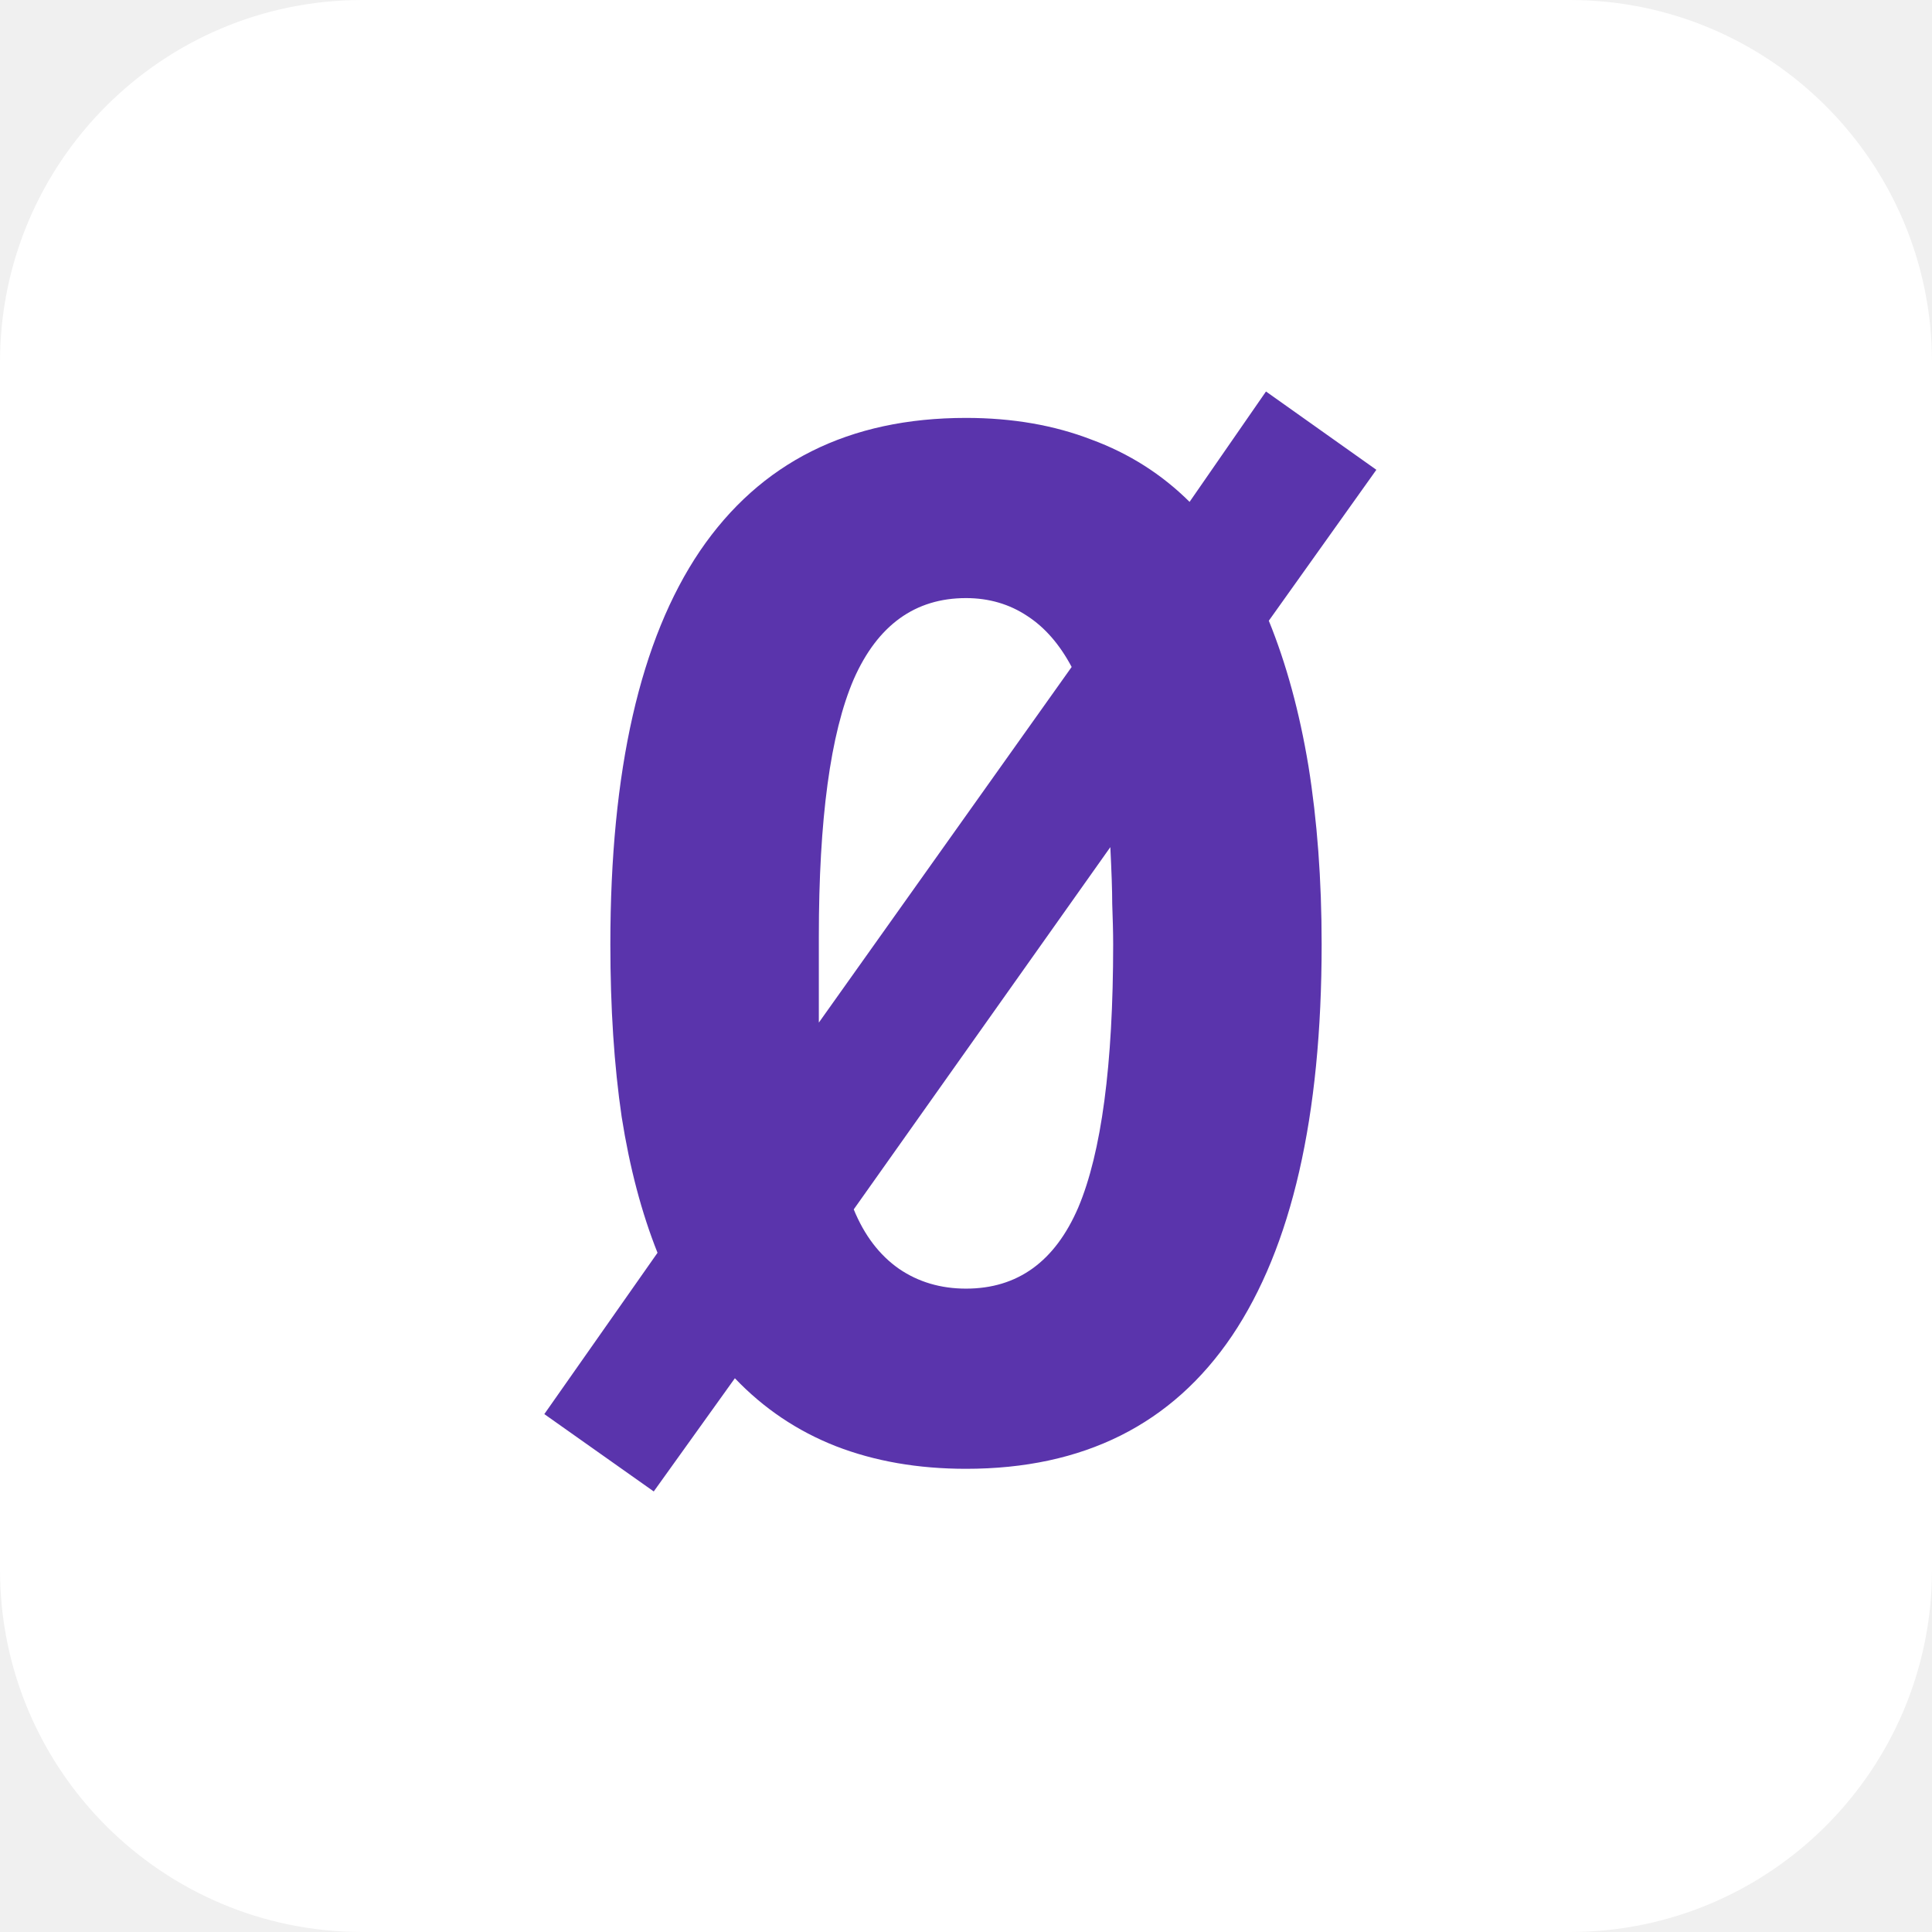
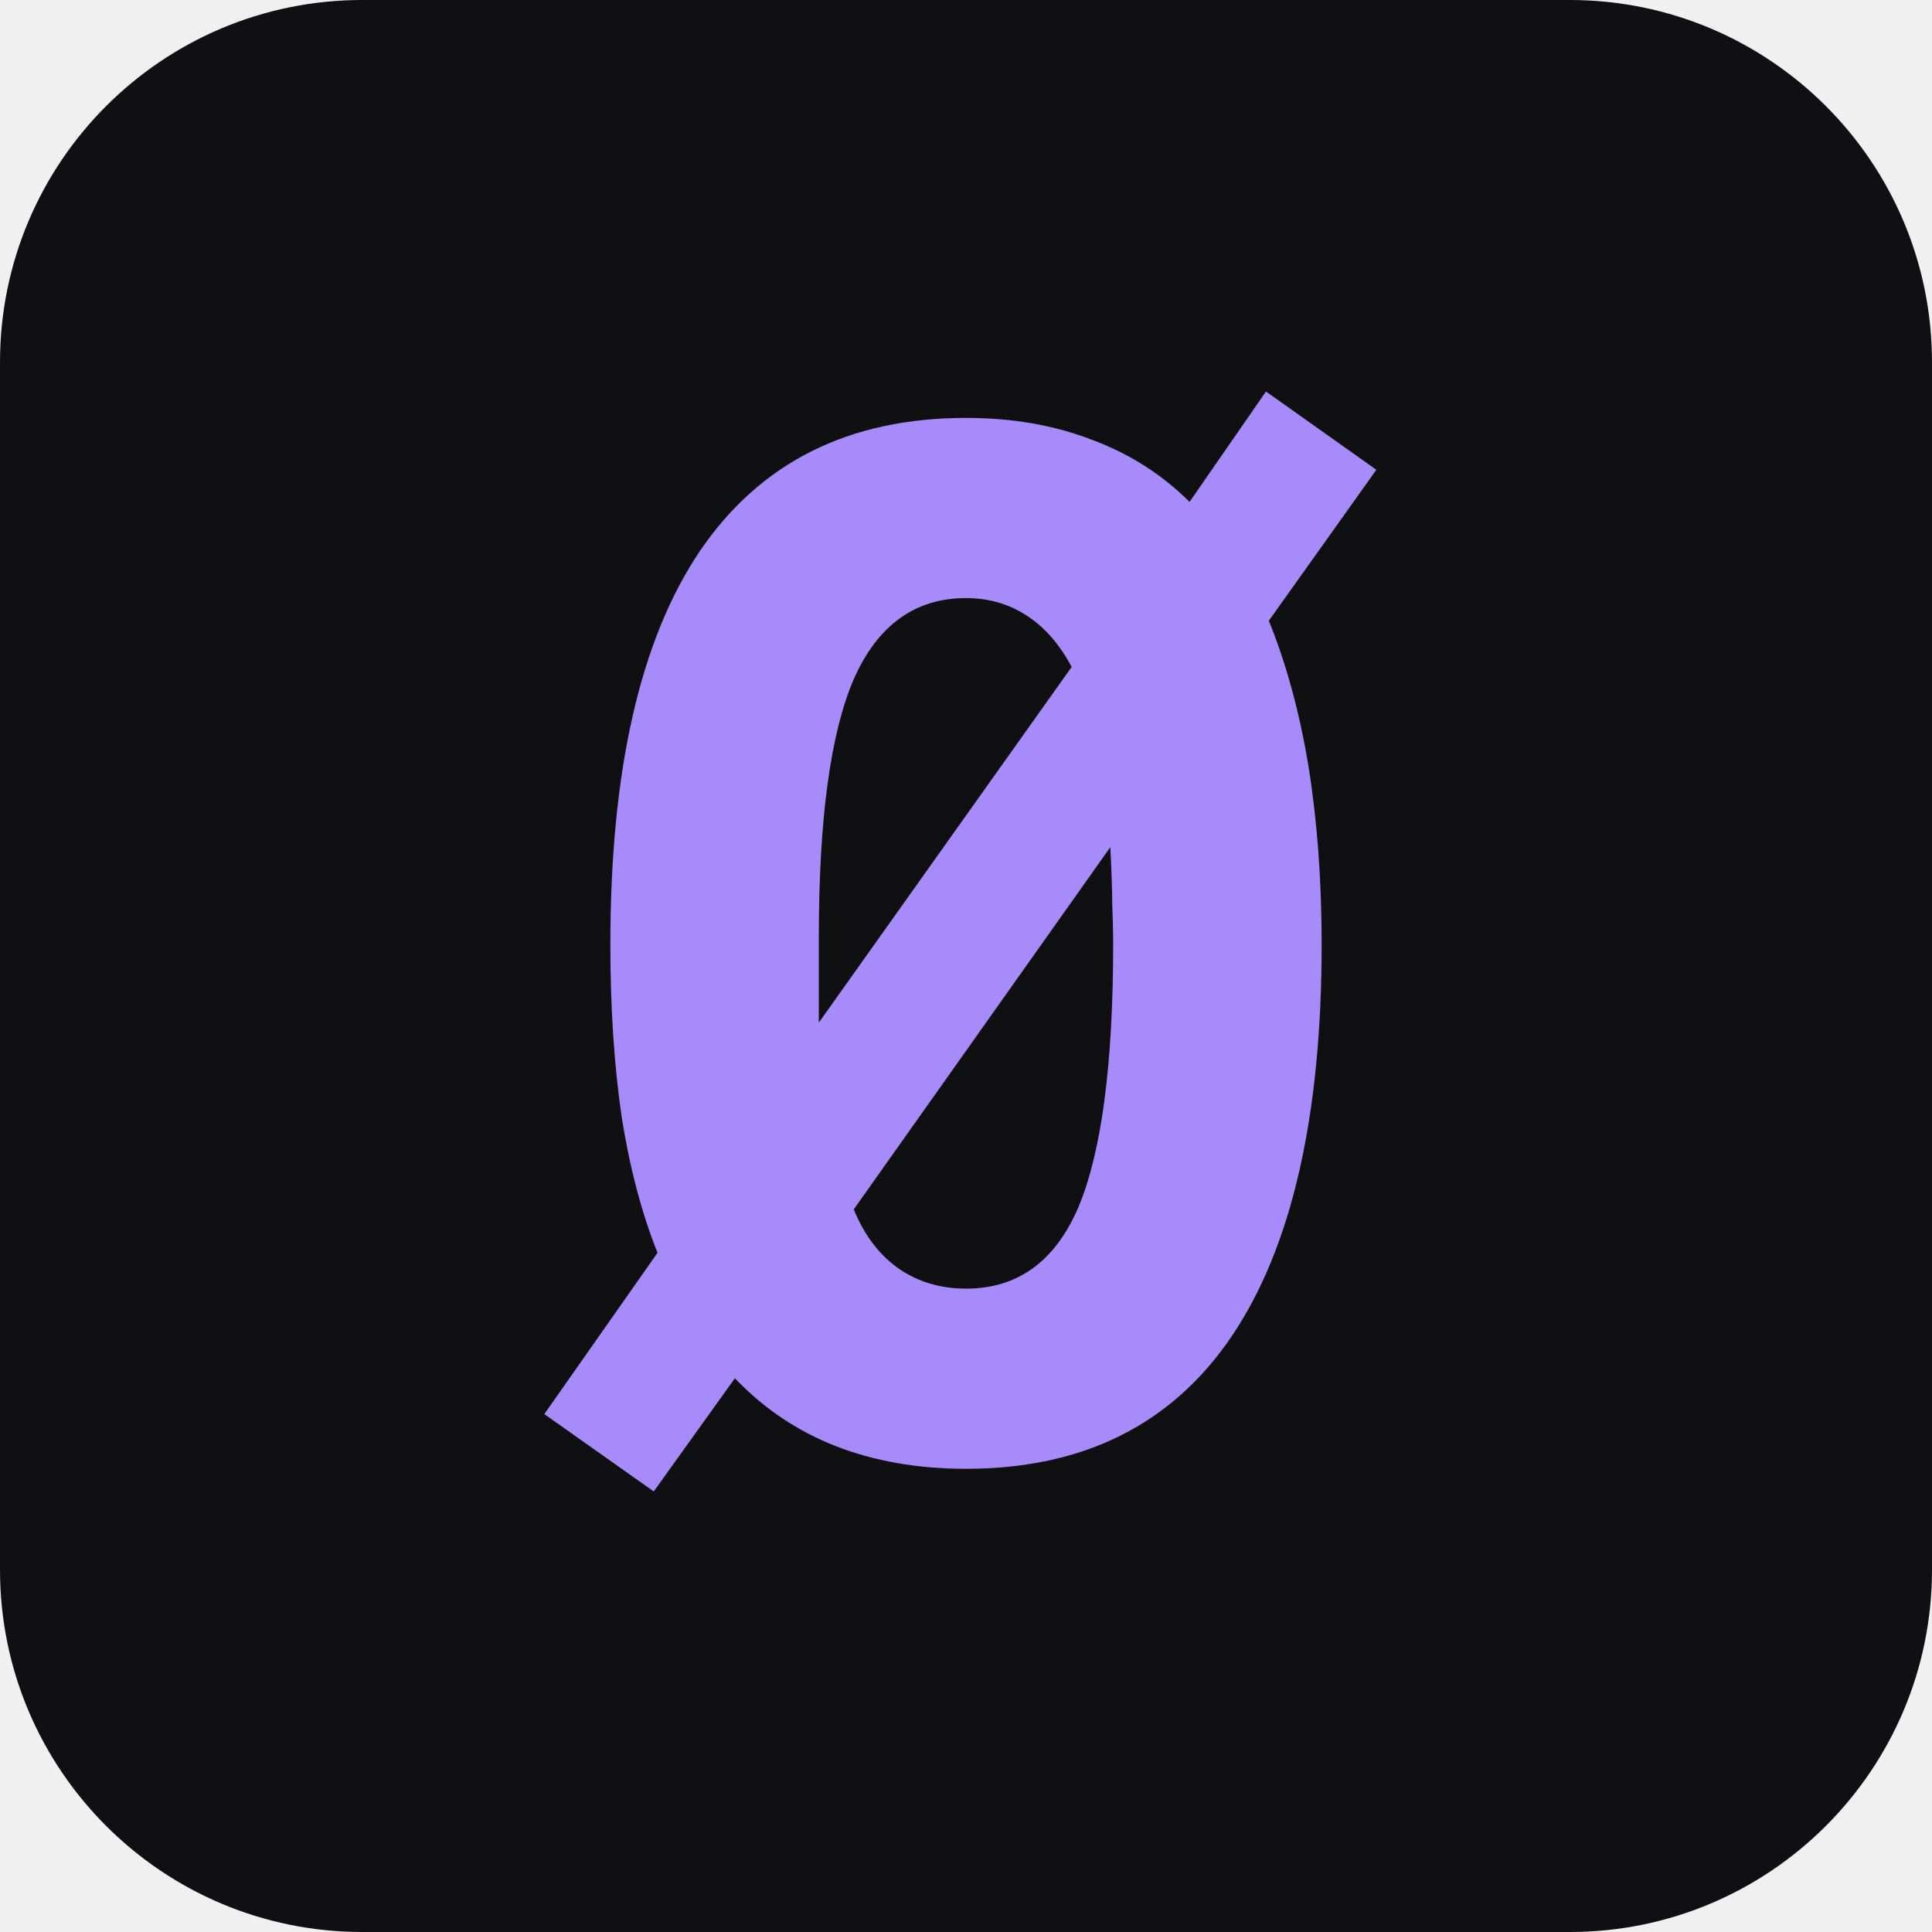
<svg xmlns="http://www.w3.org/2000/svg" viewBox="0 0 32 32">
-   <rect width="32" height="32" rx="6" fill="#ffffff" />
-   <text x="16" y="24" font-family="Inconsolata, monospace" font-size="23" font-weight="700" fill="#5A34AC" text-anchor="middle">Ø</text>
+   <rect width="32" height="32" rx="6" fill="#100F12" />
+   <text x="16" y="24" font-family="Inconsolata, monospace" font-size="23" font-weight="700" fill="#A78BFA" text-anchor="middle">Ø</text>
</svg>
